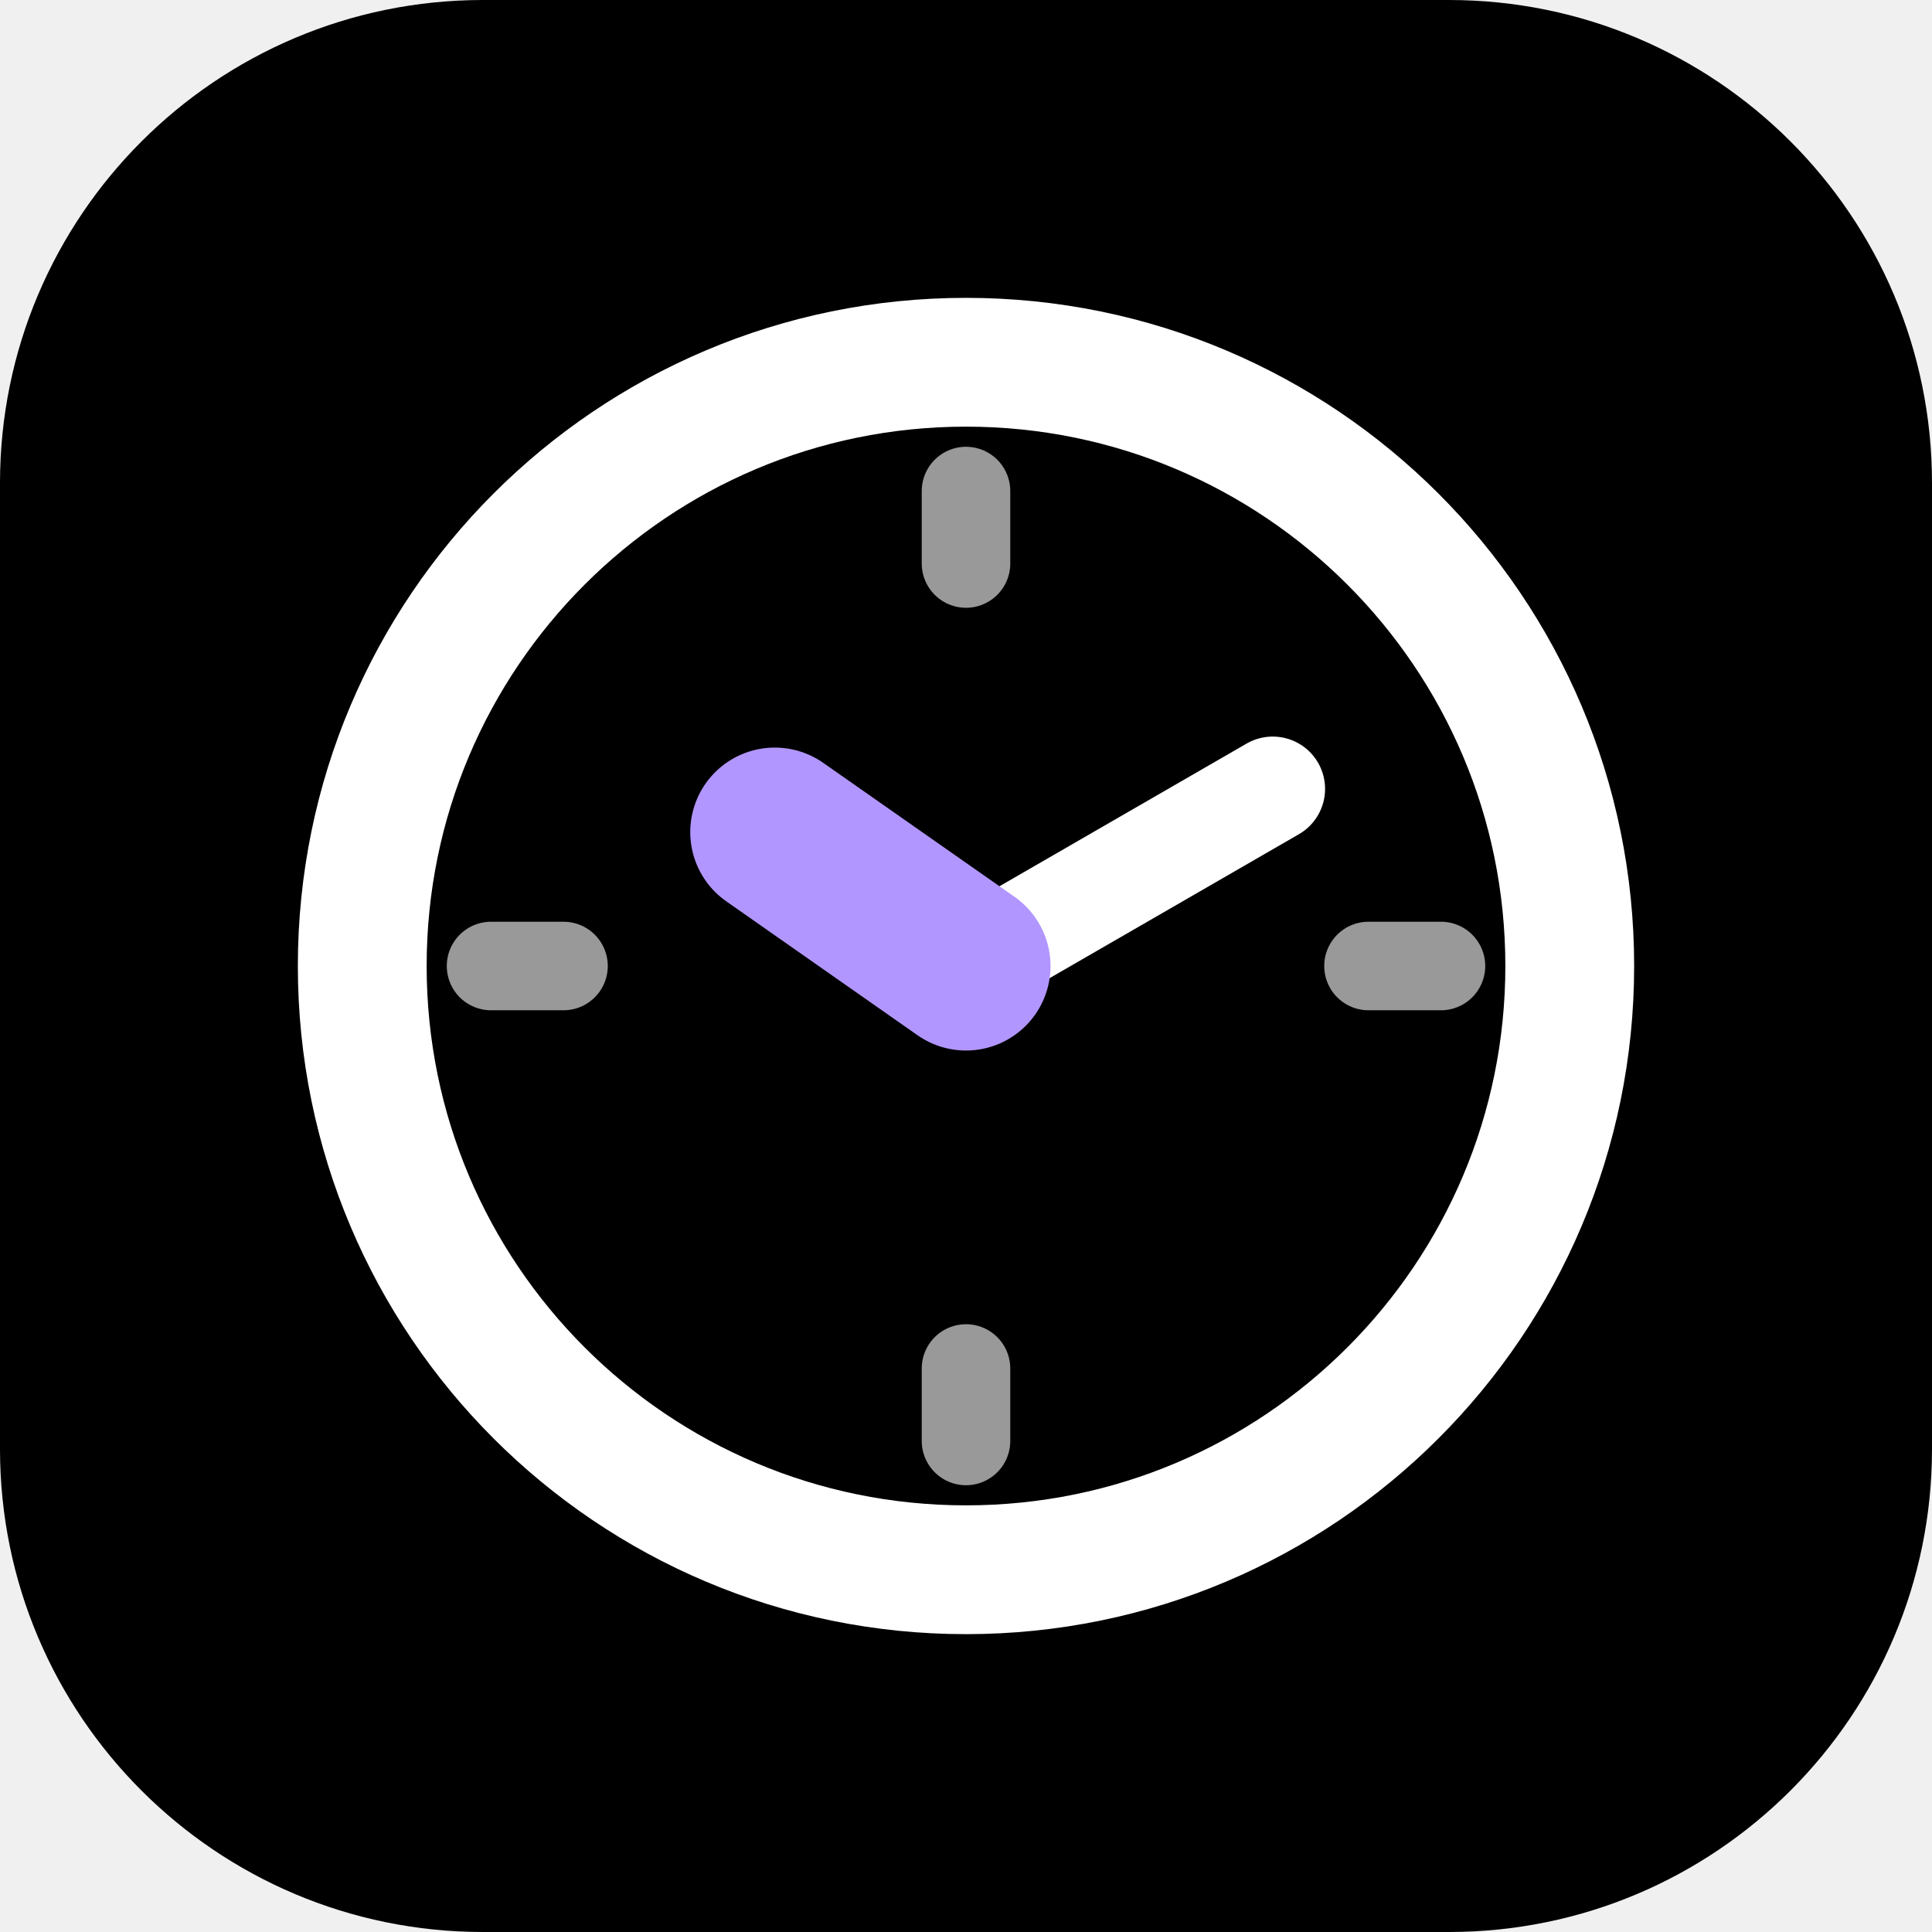
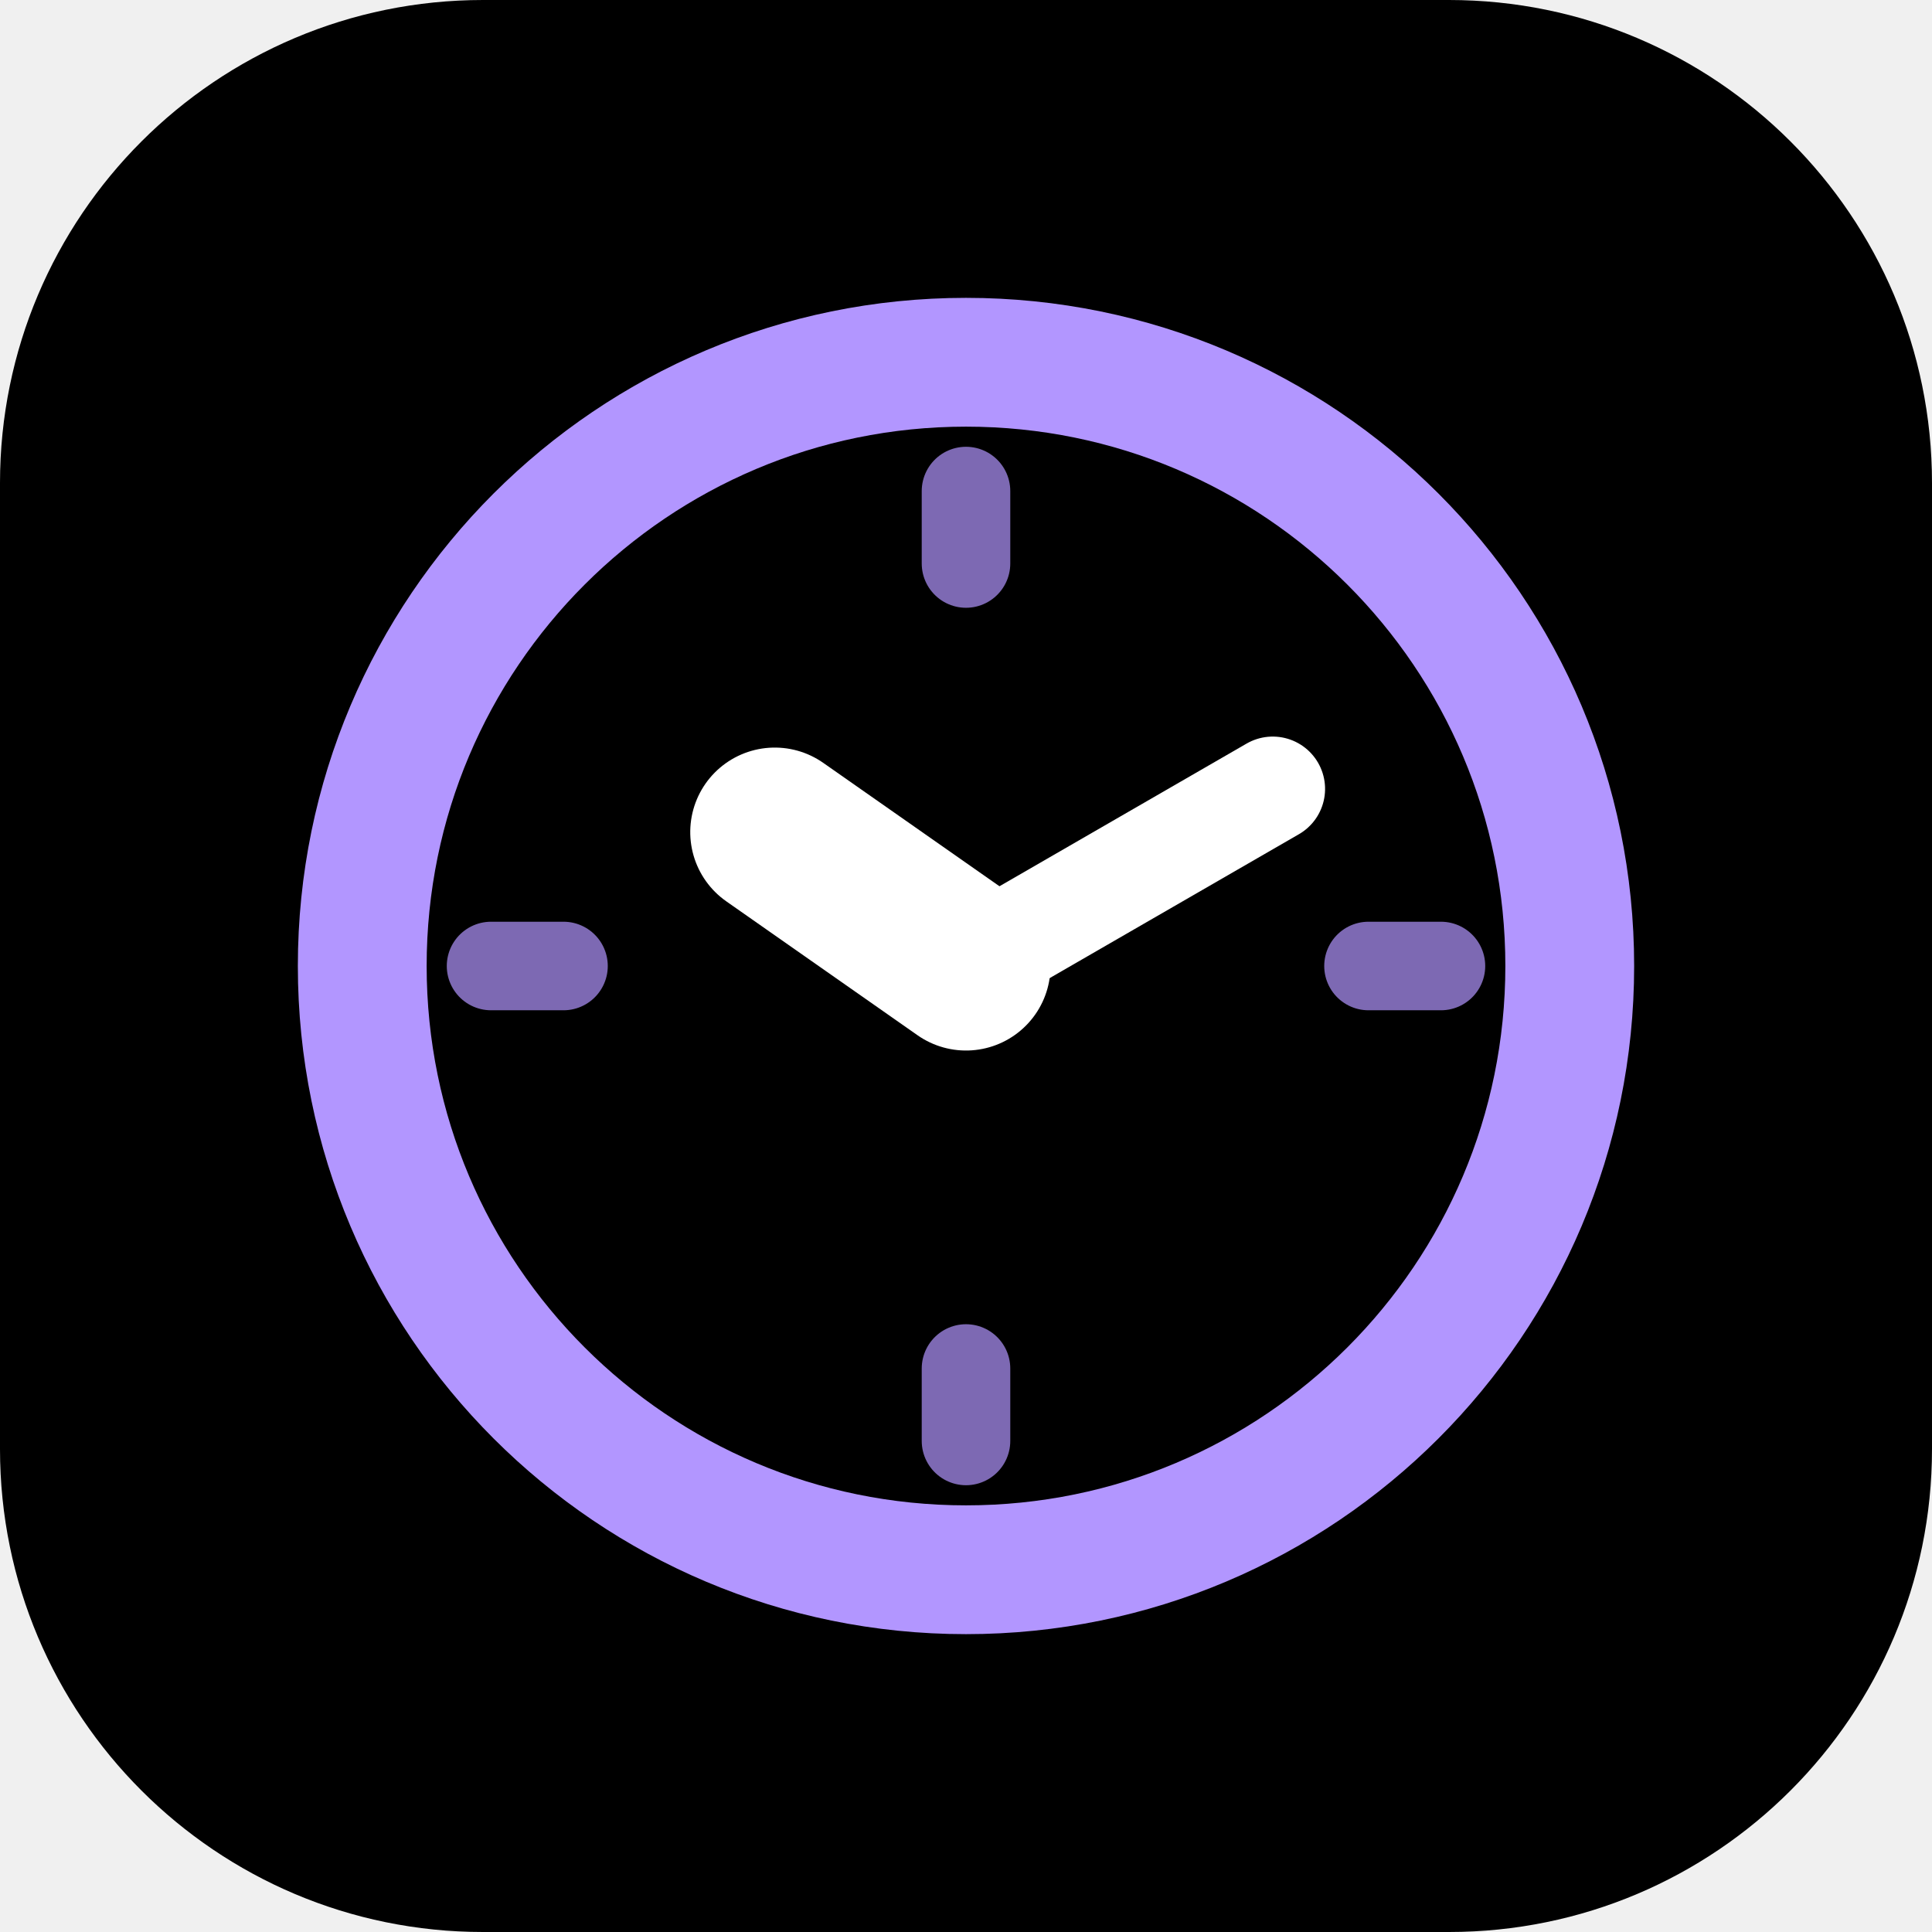
<svg xmlns="http://www.w3.org/2000/svg" viewBox="0 0 24 24" fill="none">
  <rect width="24" height="24" rx="6" fill="#000" />
-   <circle cx="12" cy="12" r="7.5" stroke="#fff" stroke-width="1.6" />
-   <path d="M12 6.1V7M17.9 12H17M12 17.9V17M6.1 12H7" stroke="#fff" stroke-width="1.1" stroke-linecap="round" opacity="0.6" />
+   <circle cx="12" cy="12" r="7.5" stroke="#b296ff" stroke-width="1.6" />
+   <path d="M12 6.1V7M17.9 12H17M12 17.9V17M6.1 12H7" stroke="#b296ff" stroke-width="1.1" stroke-linecap="round" opacity="0.7" />
  <path d="M12 12V7.6" stroke="#fff" stroke-width="1.3" stroke-linecap="round" transform="rotate(60 12 12)" />
-   <path d="M12 12V9.1" stroke="#b296ff" stroke-width="2.1" stroke-linecap="round" transform="rotate(305 12 12)" />
+   <path d="M12 12V9.1" stroke="#fff" stroke-width="2.1" stroke-linecap="round" transform="rotate(305 12 12)" />
</svg>
